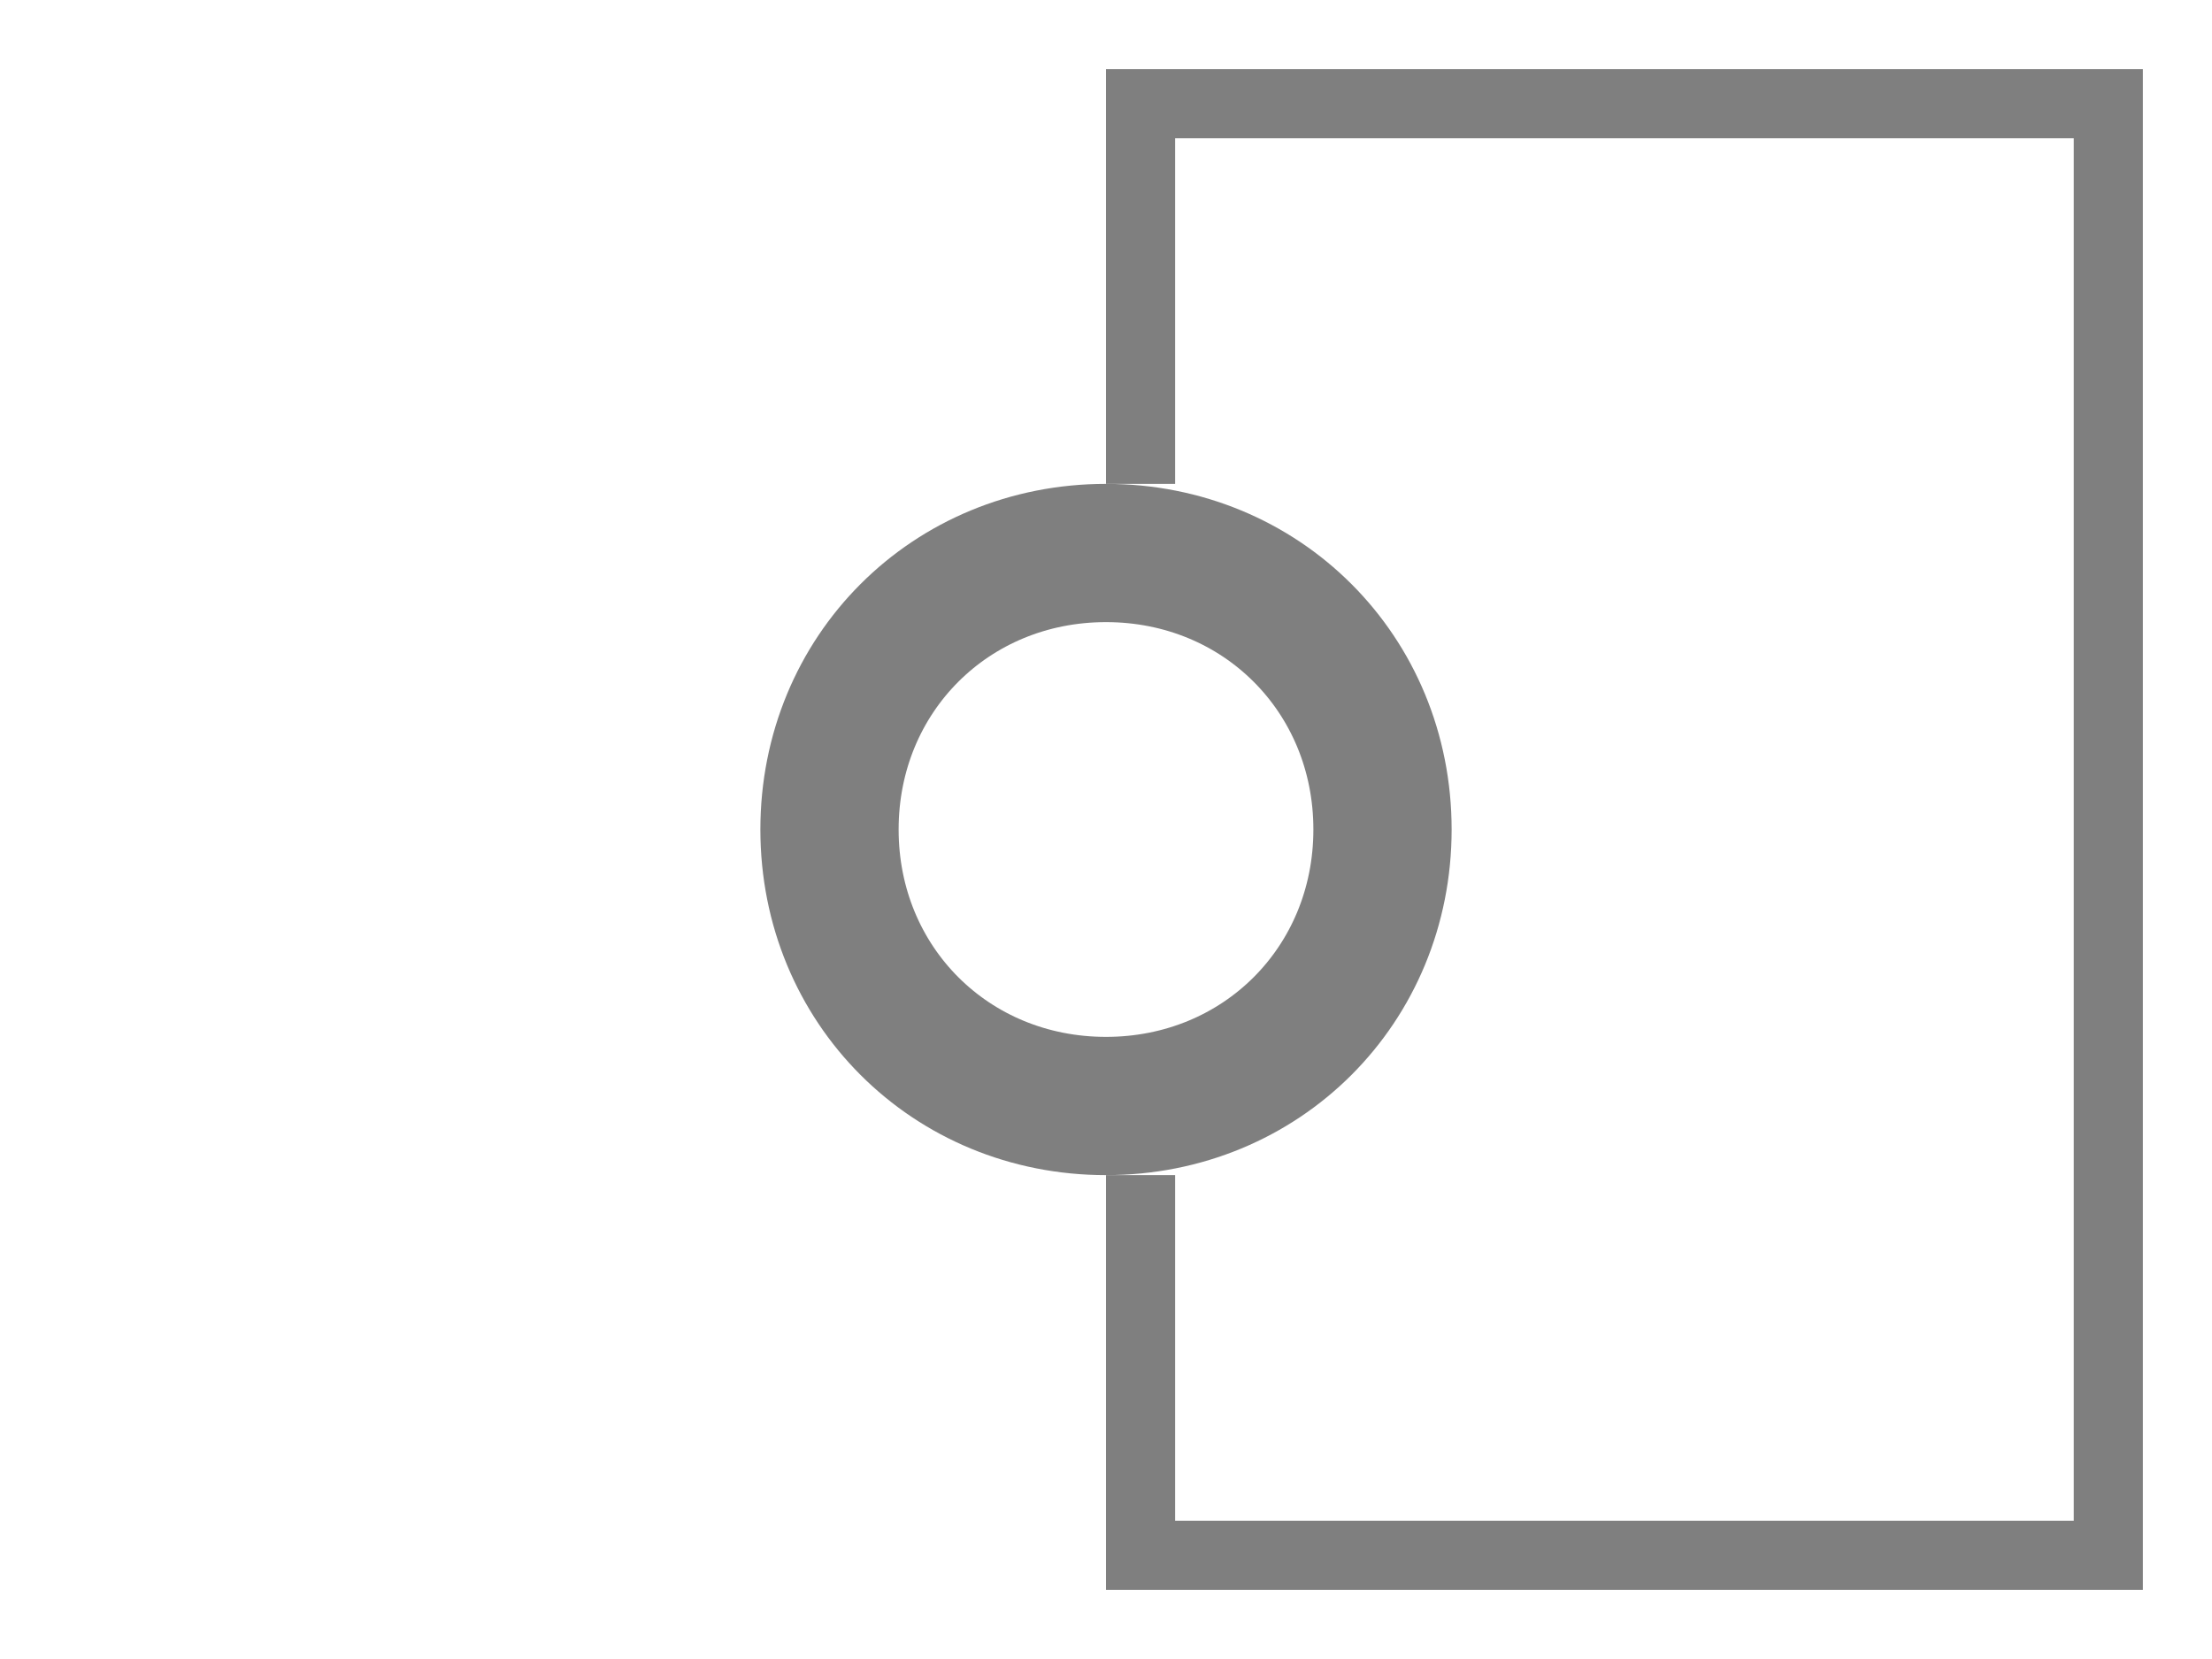
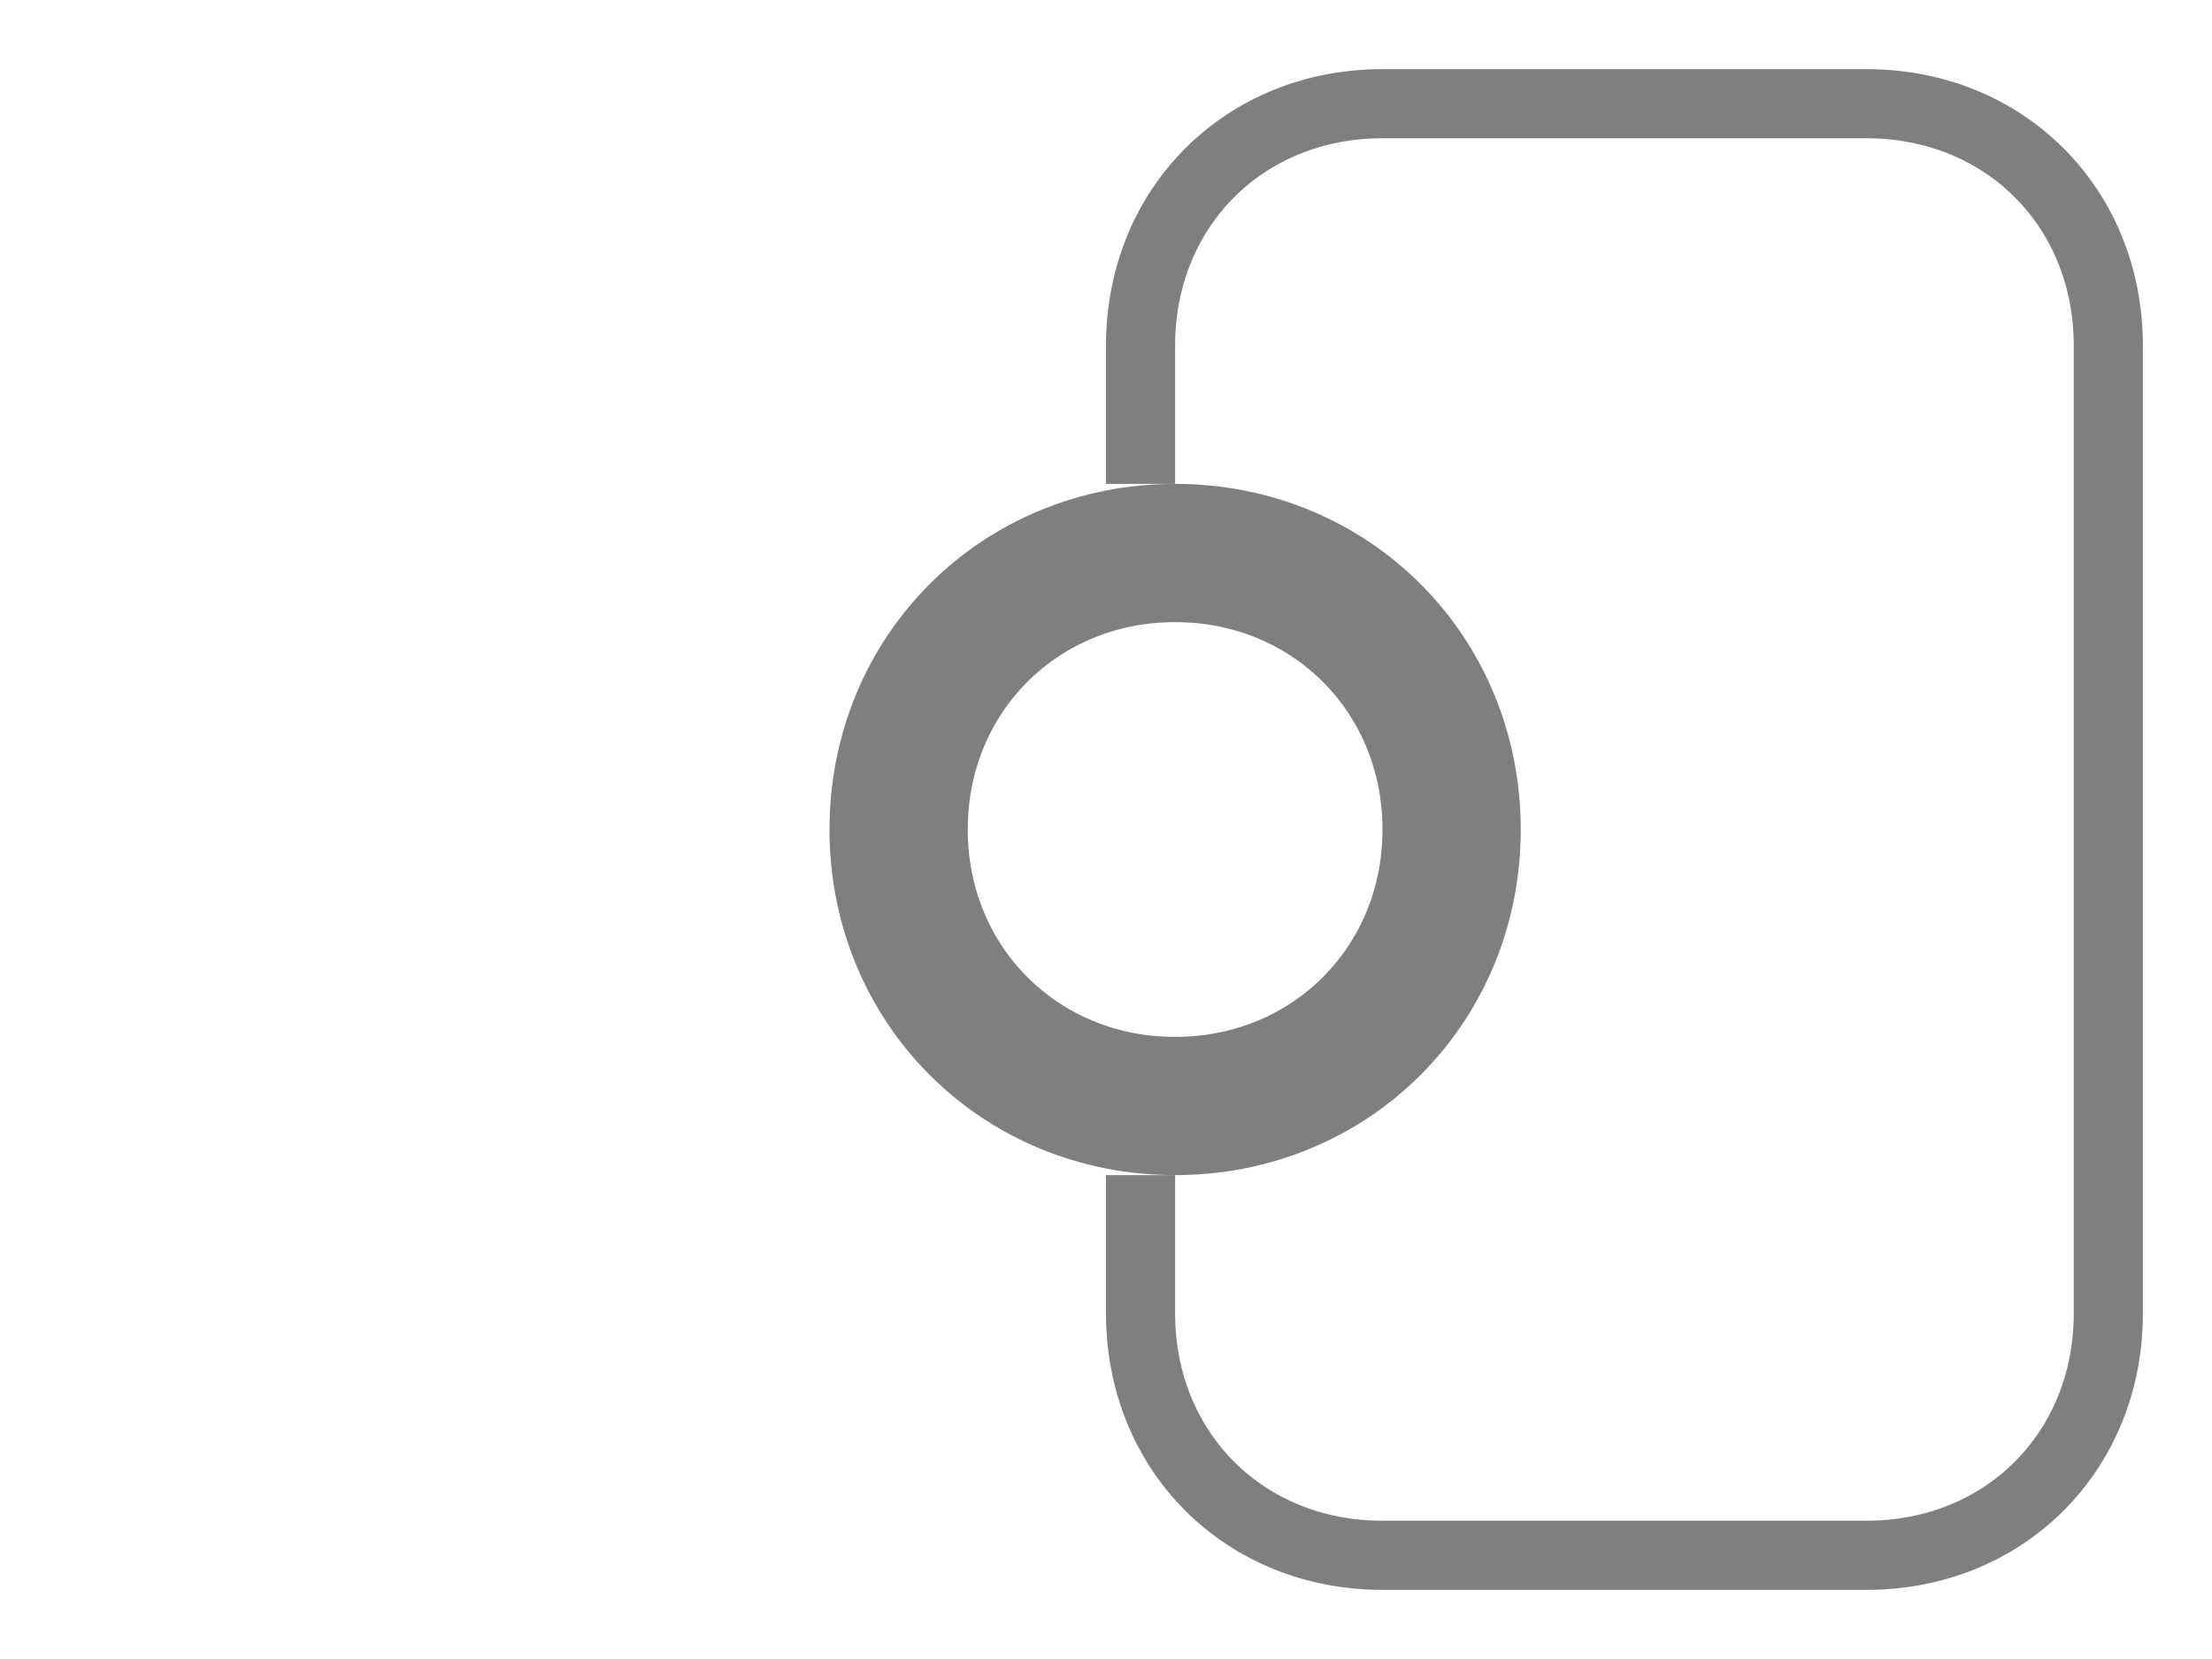
<svg xmlns="http://www.w3.org/2000/svg" width="100%" height="100%" viewBox="0 0 32 24" preserveAspectRatio="xMidYMid meet" version="1.1">
-   <path stroke="#7f7f7f" stroke-width="1" fill="none" d="M 16.5,7 L 16.5,1.5 L 30.5,1.5 L 30.5,22.5 L 16.5,22.5 L 16.5,17 " />
-   <path stroke="#7f7f7f" stroke-width="2" fill="none" d="M 12,12 C 12,9.75 13.75,8 16,8 S 20,9.75 20,12 S 18.25,16 16,16 S 12,14.25 12,12 " />
+   <path stroke="#7f7f7f" stroke-width="1" fill="none" d="M 16.5,7 L 16.5,5 C 16.5,3 18,1.5 20,1.5 L 27,1.5 C 29,1.5 30.5,3 30.5,5 L 30.5,19 C 30.5,21 29,22.5 27,22.5 L 20,22.5 C 18,22.5 16.5,21 16.5,19 L 16.5,17 " />
+   <path stroke="#7f7f7f" stroke-width="2" fill="none" d="M 13,12 C 13,9.75 14.75,8 17,8 S 21,9.75 21,12 S 19.25,16 17,16 S 13,14.25 13,12 " />
</svg>
